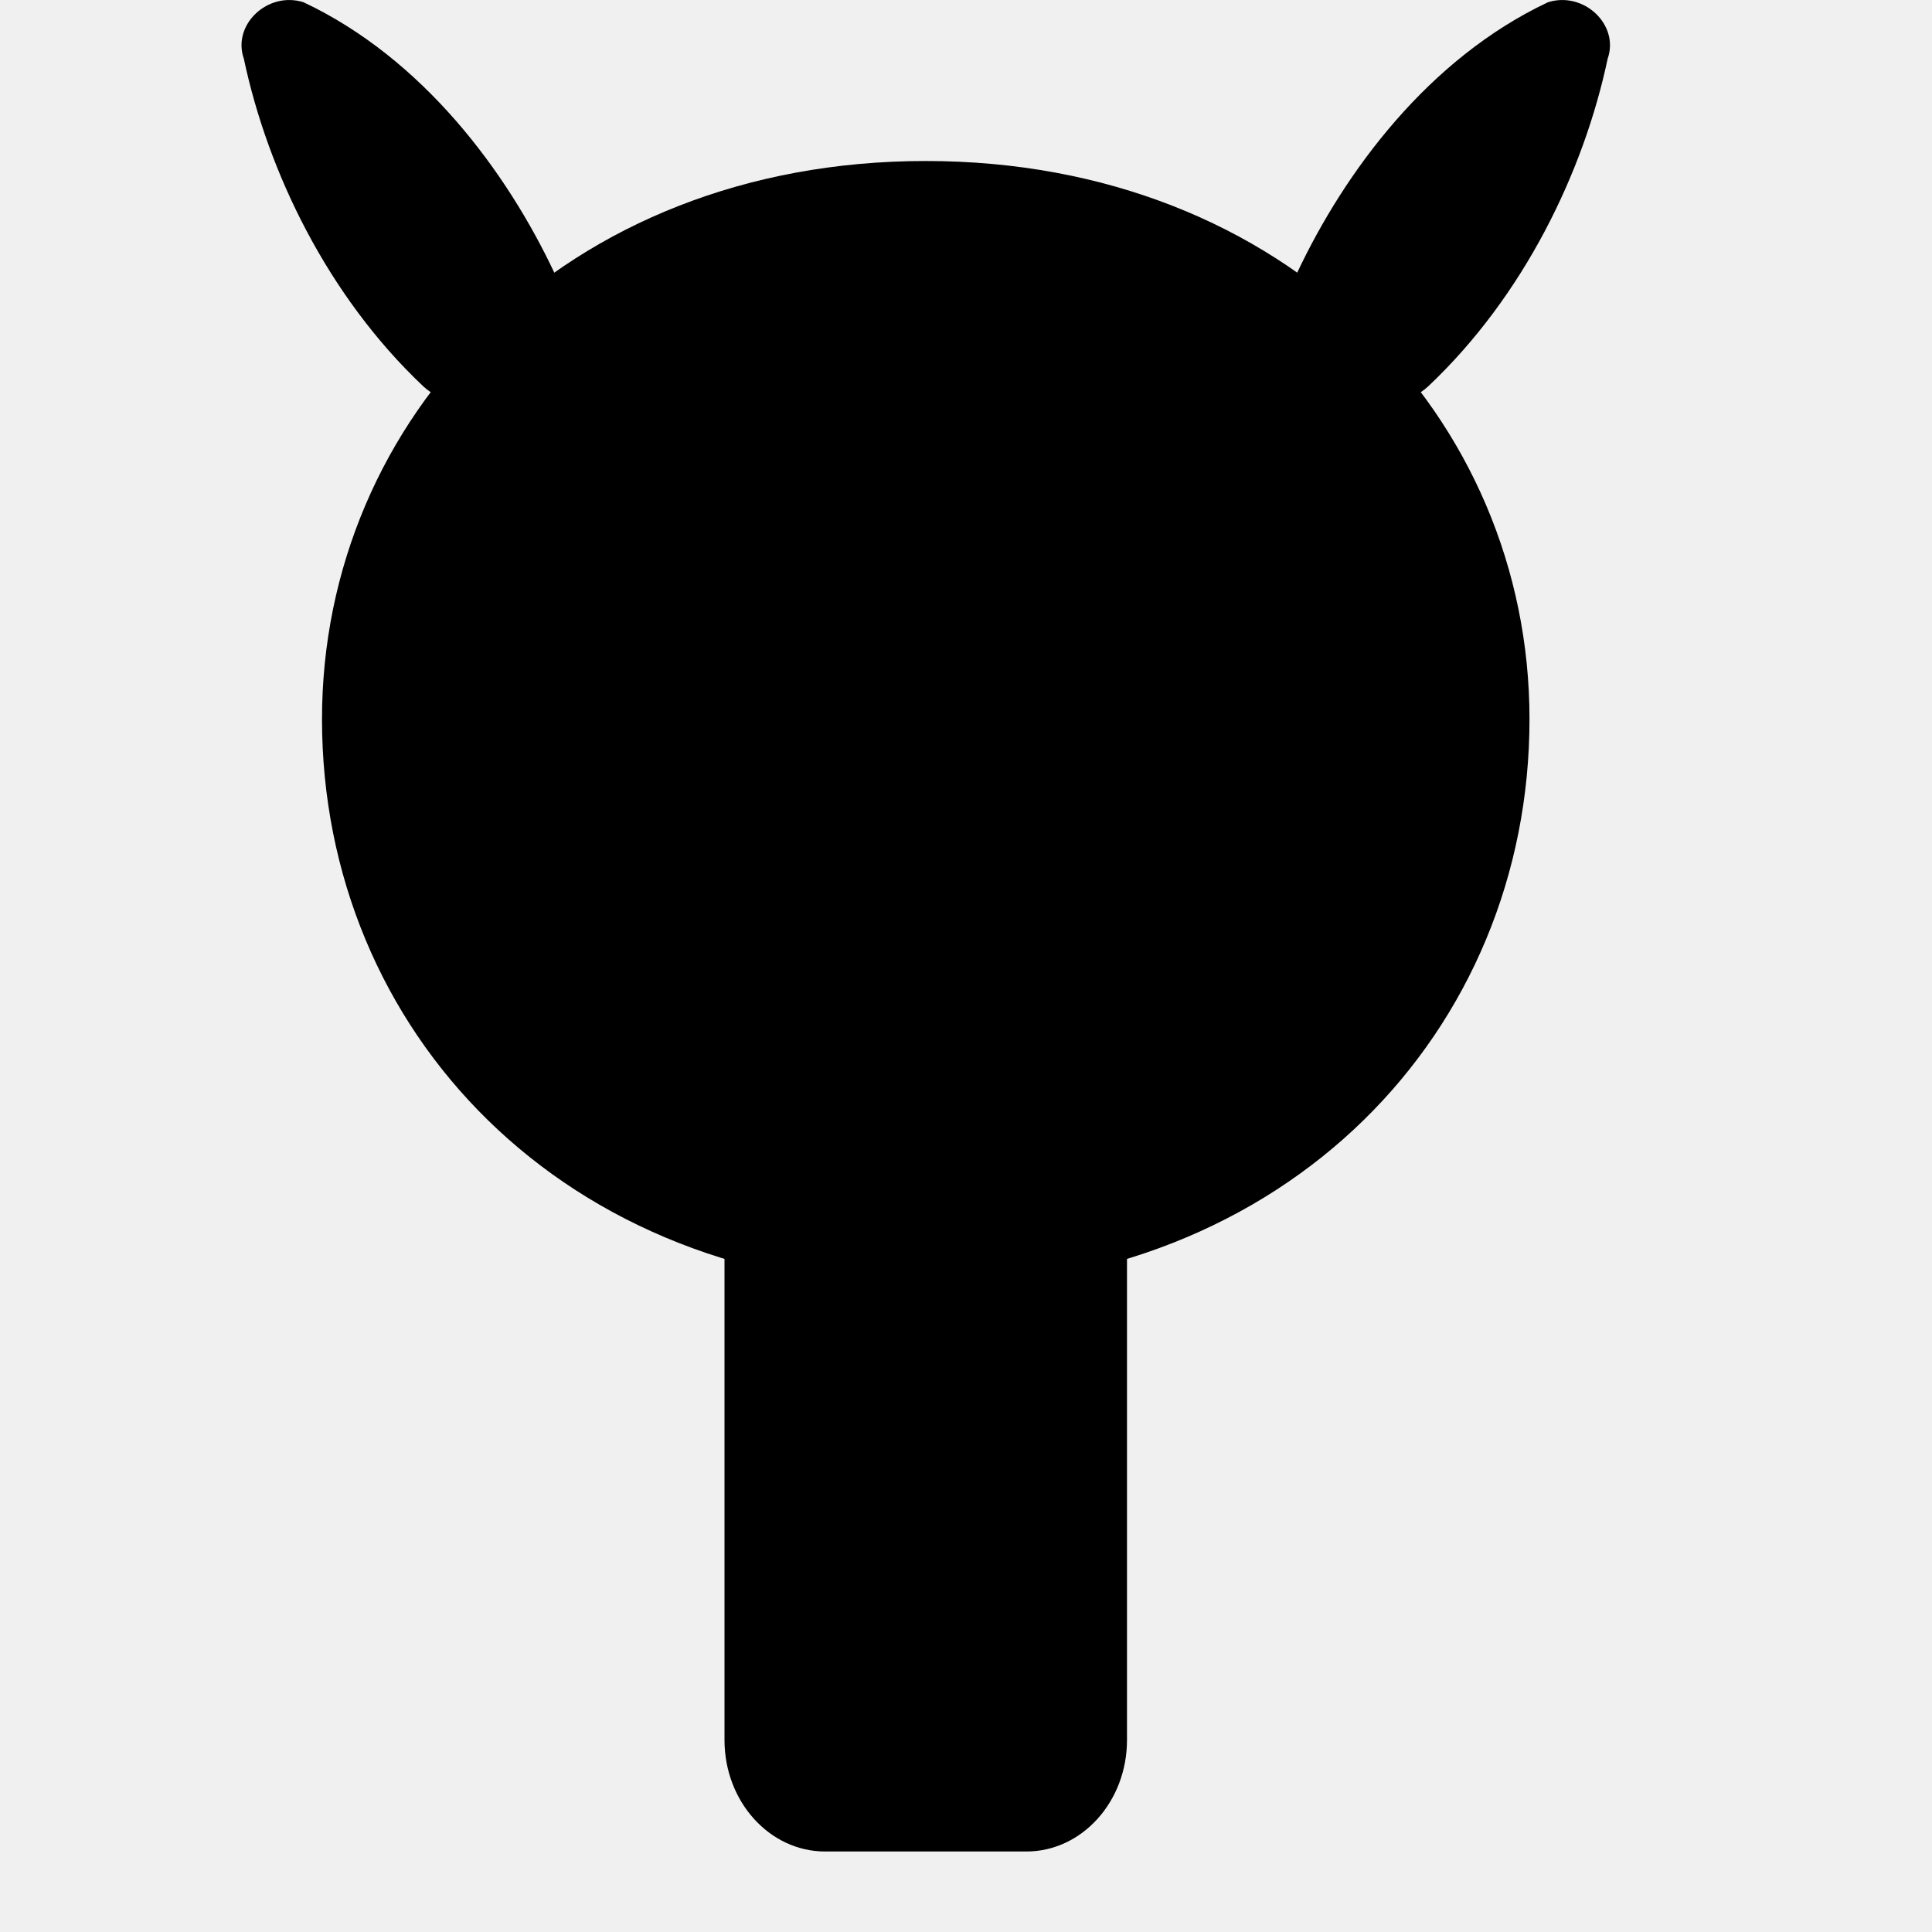
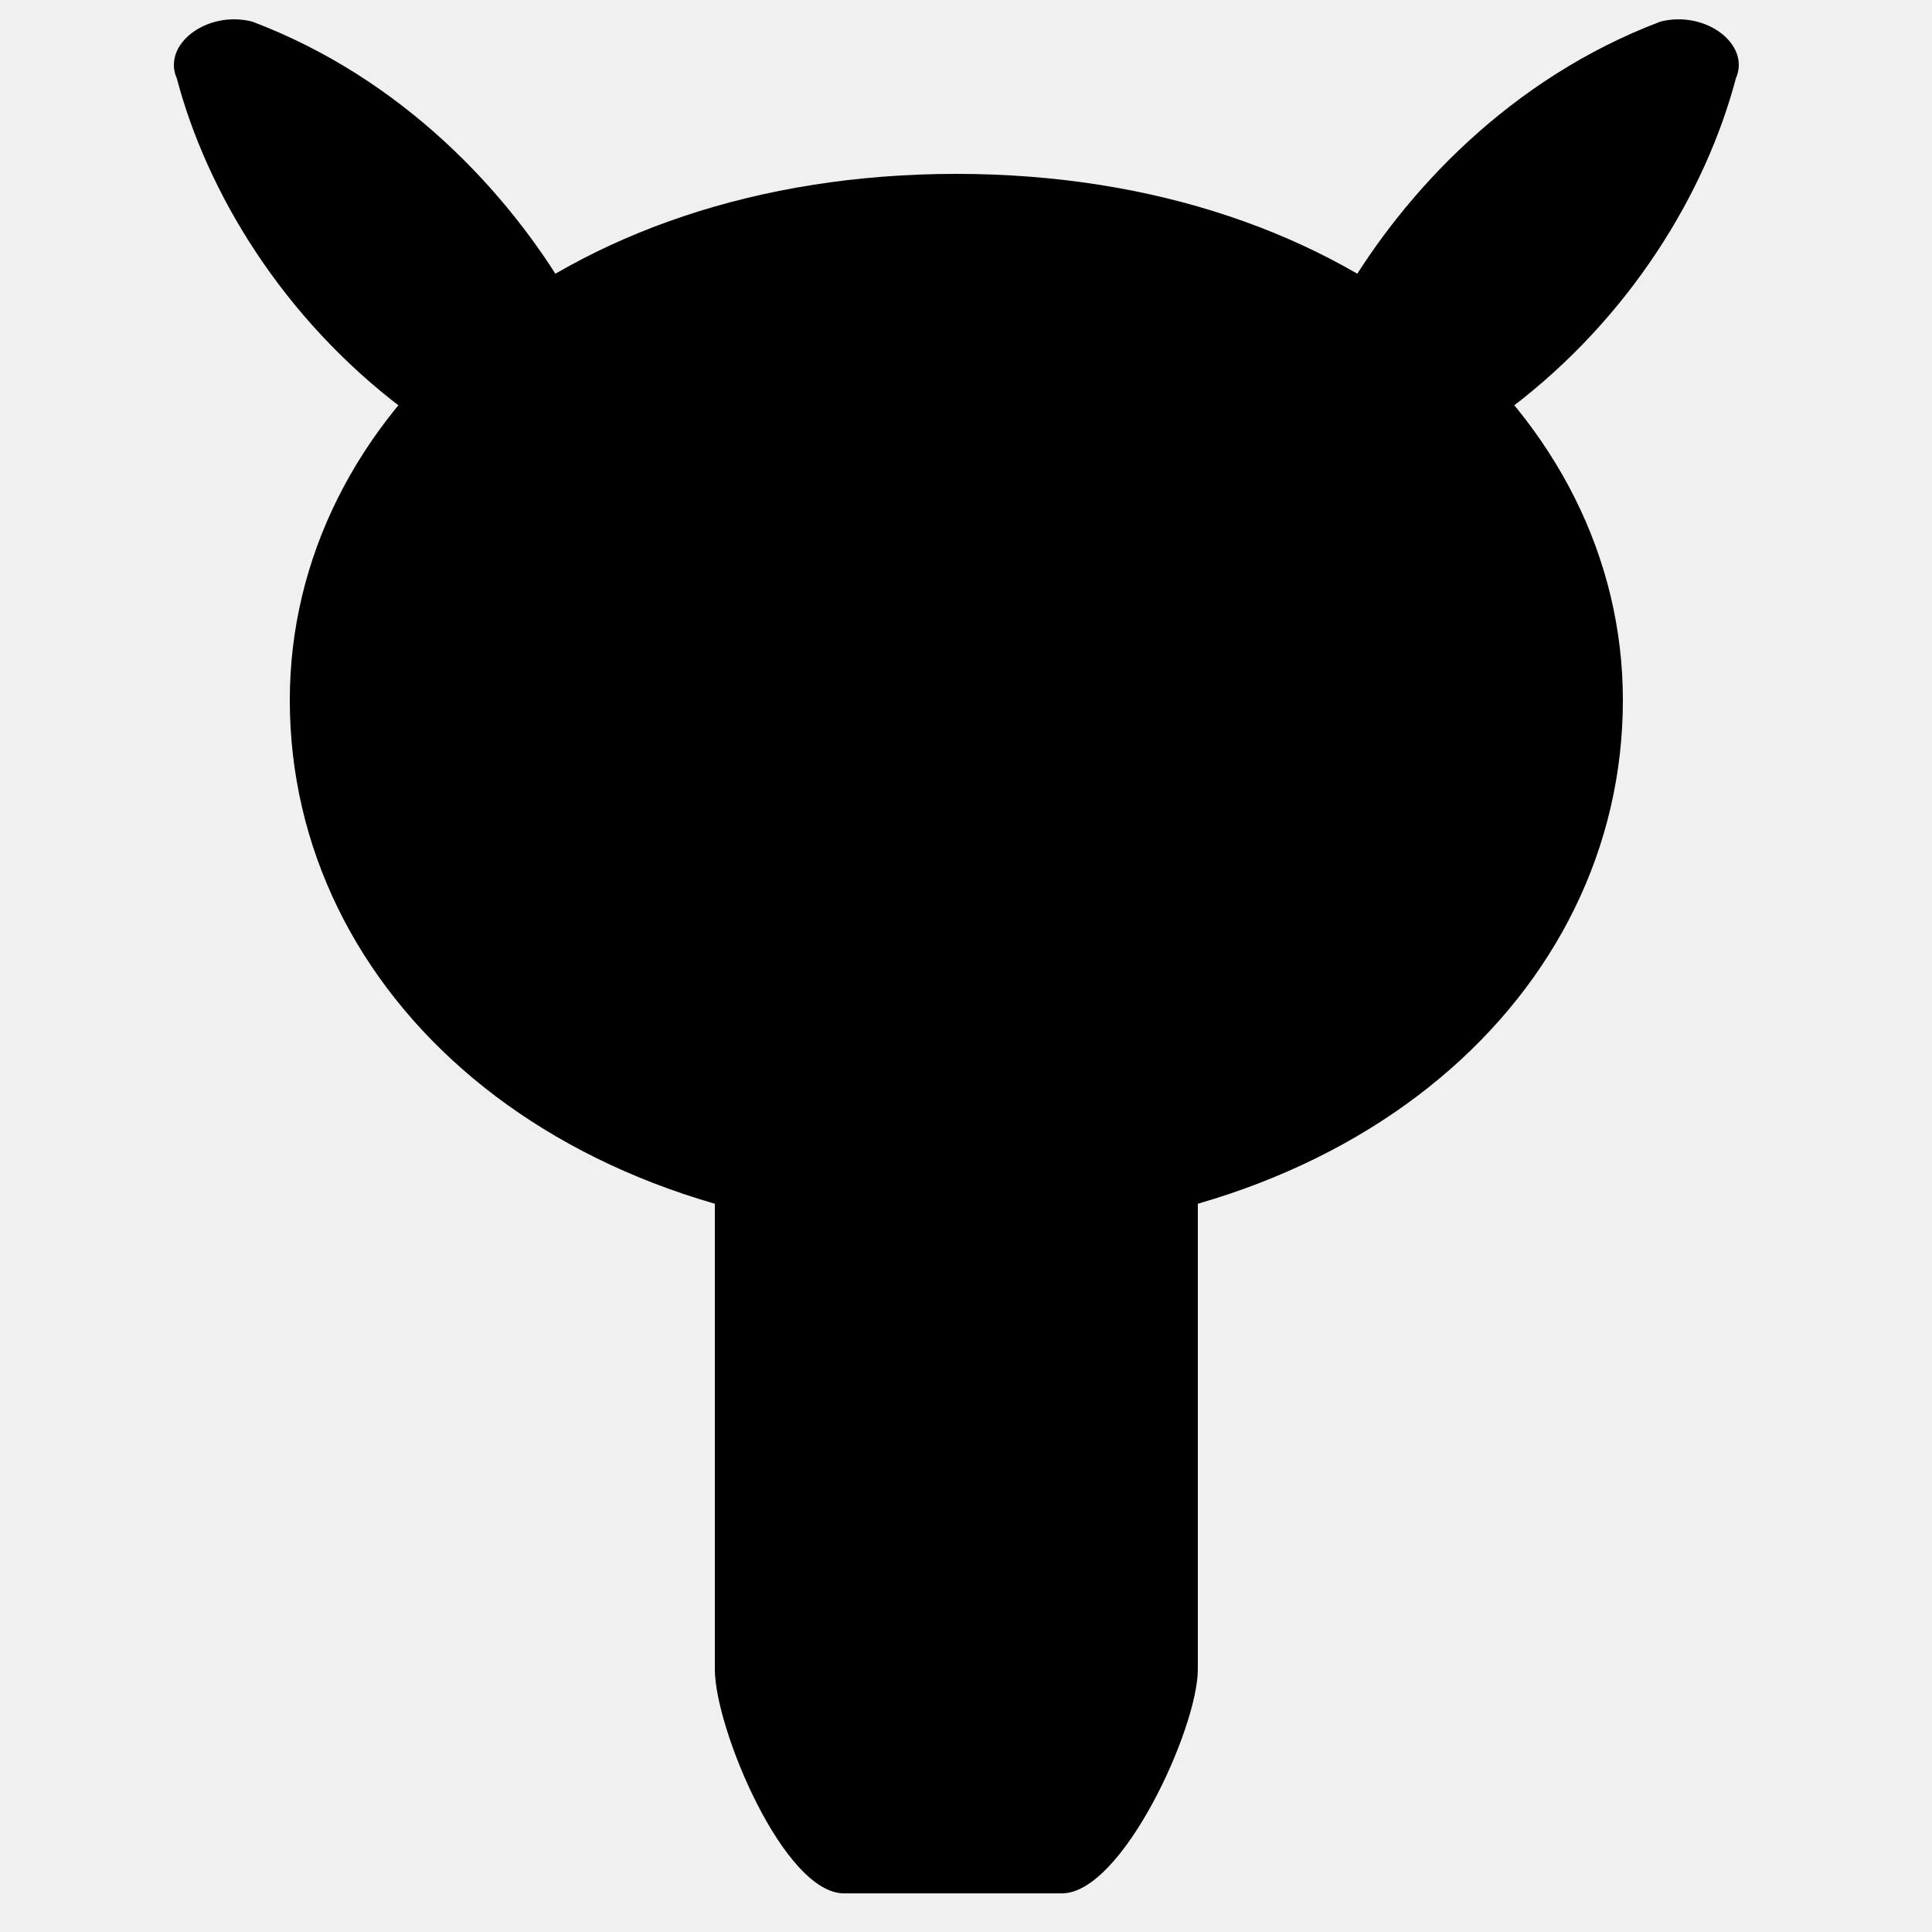
- <svg xmlns="http://www.w3.org/2000/svg" width="24" height="24" viewBox="0 0 24 24" fill="none">
-   <g clip-path="url(#clip0_2103_2)">
-     <path d="M12.75 14H10.25C9.56 14 9 14.62 9 15.385V21.615C9 22.38 9.56 23 10.25 23H12.75C13.44 23 14 22.38 14 21.615V15.385C14 14.62 13.44 14 12.75 14Z" fill="black" />
-     <path d="M11.5 2C7 2 4 5.2 4 8.933C4 12.8 7 16 11.5 16C16 16 19 12.8 19 8.933C19 5.2 16 2 11.5 2Z" fill="black" />
-     <path d="M6.889 3.394C6.295 2.132 5.256 0.729 3.771 0.028C3.326 -0.113 2.881 0.308 3.029 0.729C3.326 2.132 4.068 3.675 5.256 4.797C5.701 5.218 6.592 4.938 6.889 4.376C7.037 4.096 7.037 3.815 6.889 3.394Z" fill="black" />
-     <path d="M16.111 3.394C16.705 2.132 17.744 0.729 19.229 0.028C19.674 -0.113 20.119 0.308 19.971 0.729C19.674 2.132 18.932 3.675 17.744 4.797C17.299 5.218 16.408 4.938 16.111 4.376C15.963 4.096 15.963 3.815 16.111 3.394Z" fill="black" />
-   </g>
-   <defs>
-     <clipPath id="clip0_2103_2">
-       <rect width="24" height="24" fill="white" />
-     </clipPath>
-   </defs>
+ <svg xmlns="http://www.w3.org/2000/svg" width="100" height="100" viewBox="0 0 100 100" fill="none">
+   <path d="M54.969 56H43.684C40.568 56 37 58.474 37 61.527V86.399C37 89.451 40.568 98 43.684 98H54.969C58.085 98 62 89.451 62 86.399V61.527C62 58.474 58.085 56 54.969 56Z" fill="black" />
+   <path d="M49.5 9C28.8 9 15 21.571 15 36.238C15 51.429 28.8 64 49.5 64C70.2 64 84 51.429 84 36.238C84 21.571 70.2 9 49.5 9Z" fill="black" />
+   <path d="M29.416 15.257C26.298 9.954 20.843 4.062 13.05 1.116C10.711 0.526 8.374 2.294 9.153 4.062C10.711 9.954 14.608 16.435 20.843 21.149C23.181 22.917 27.857 21.738 29.416 19.381C30.195 18.203 30.195 17.024 29.416 15.257Z" fill="black" />
+   <path d="M69.585 15.257C72.702 9.954 78.157 4.062 85.951 1.116C88.288 0.526 90.626 2.294 89.847 4.062C88.288 9.954 84.392 16.435 78.157 21.149C75.819 22.917 71.143 21.738 69.585 19.381C68.805 18.203 68.805 17.024 69.585 15.257Z" fill="black" />
</svg>
